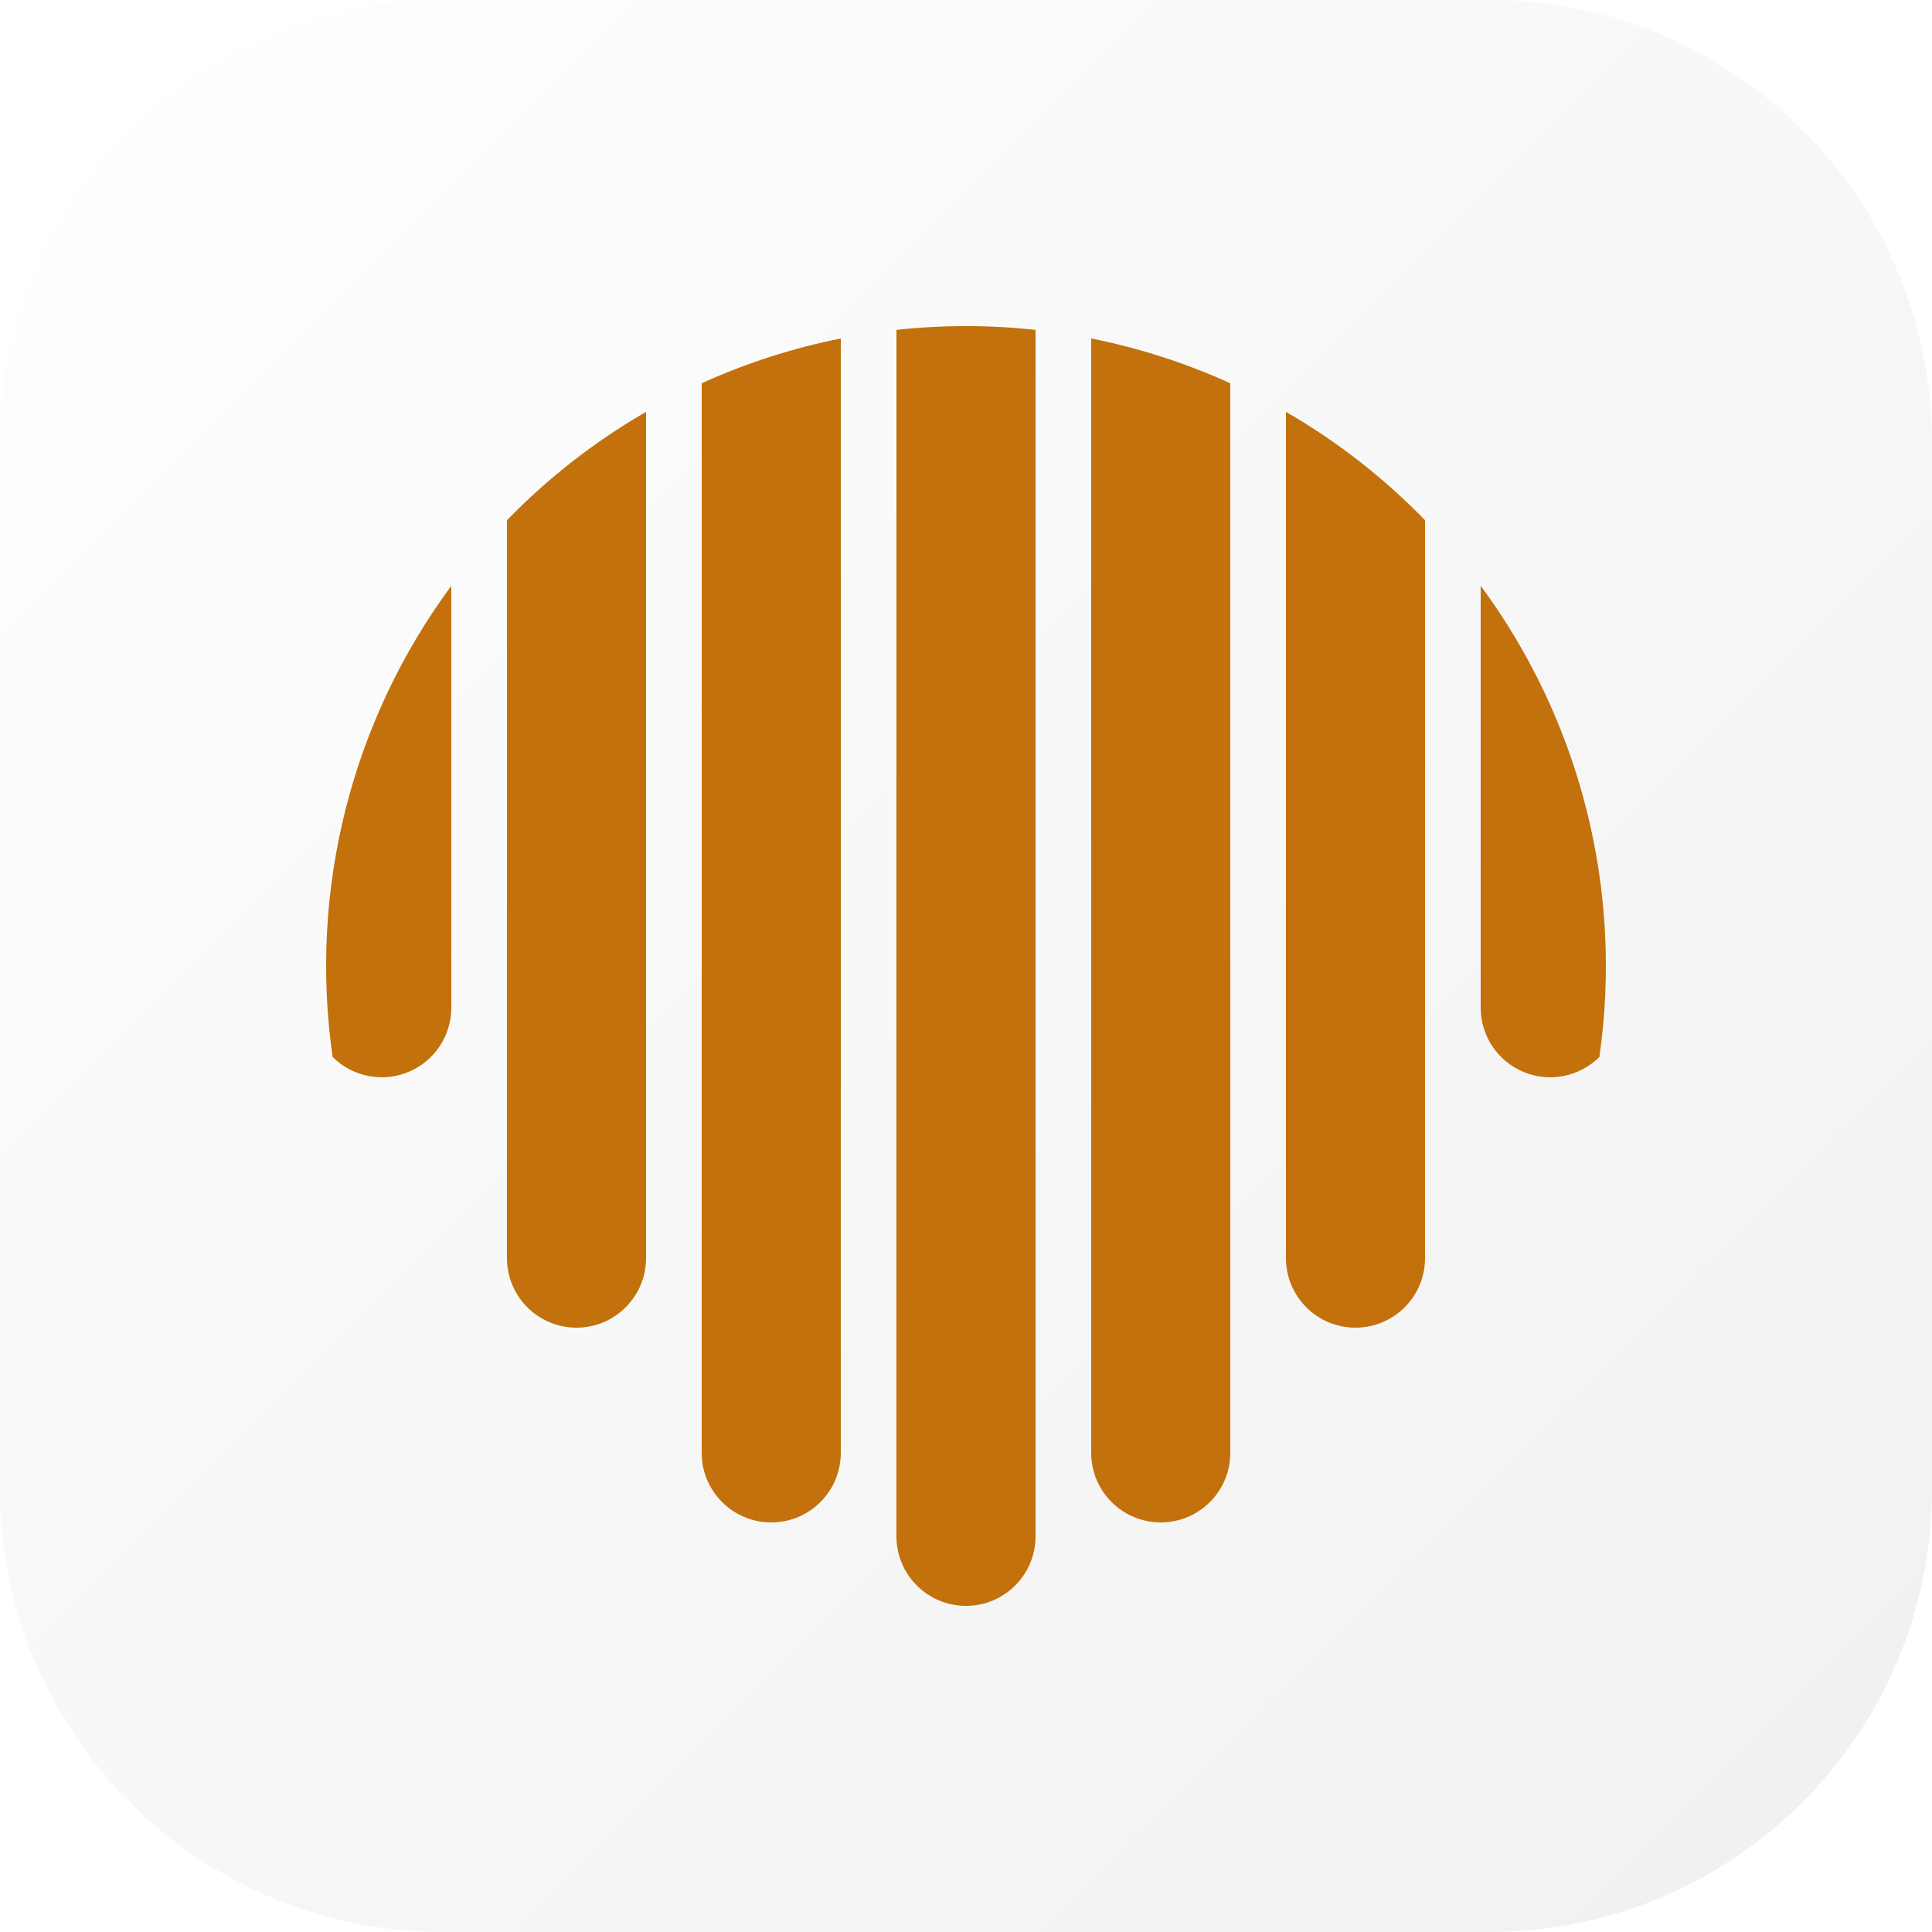
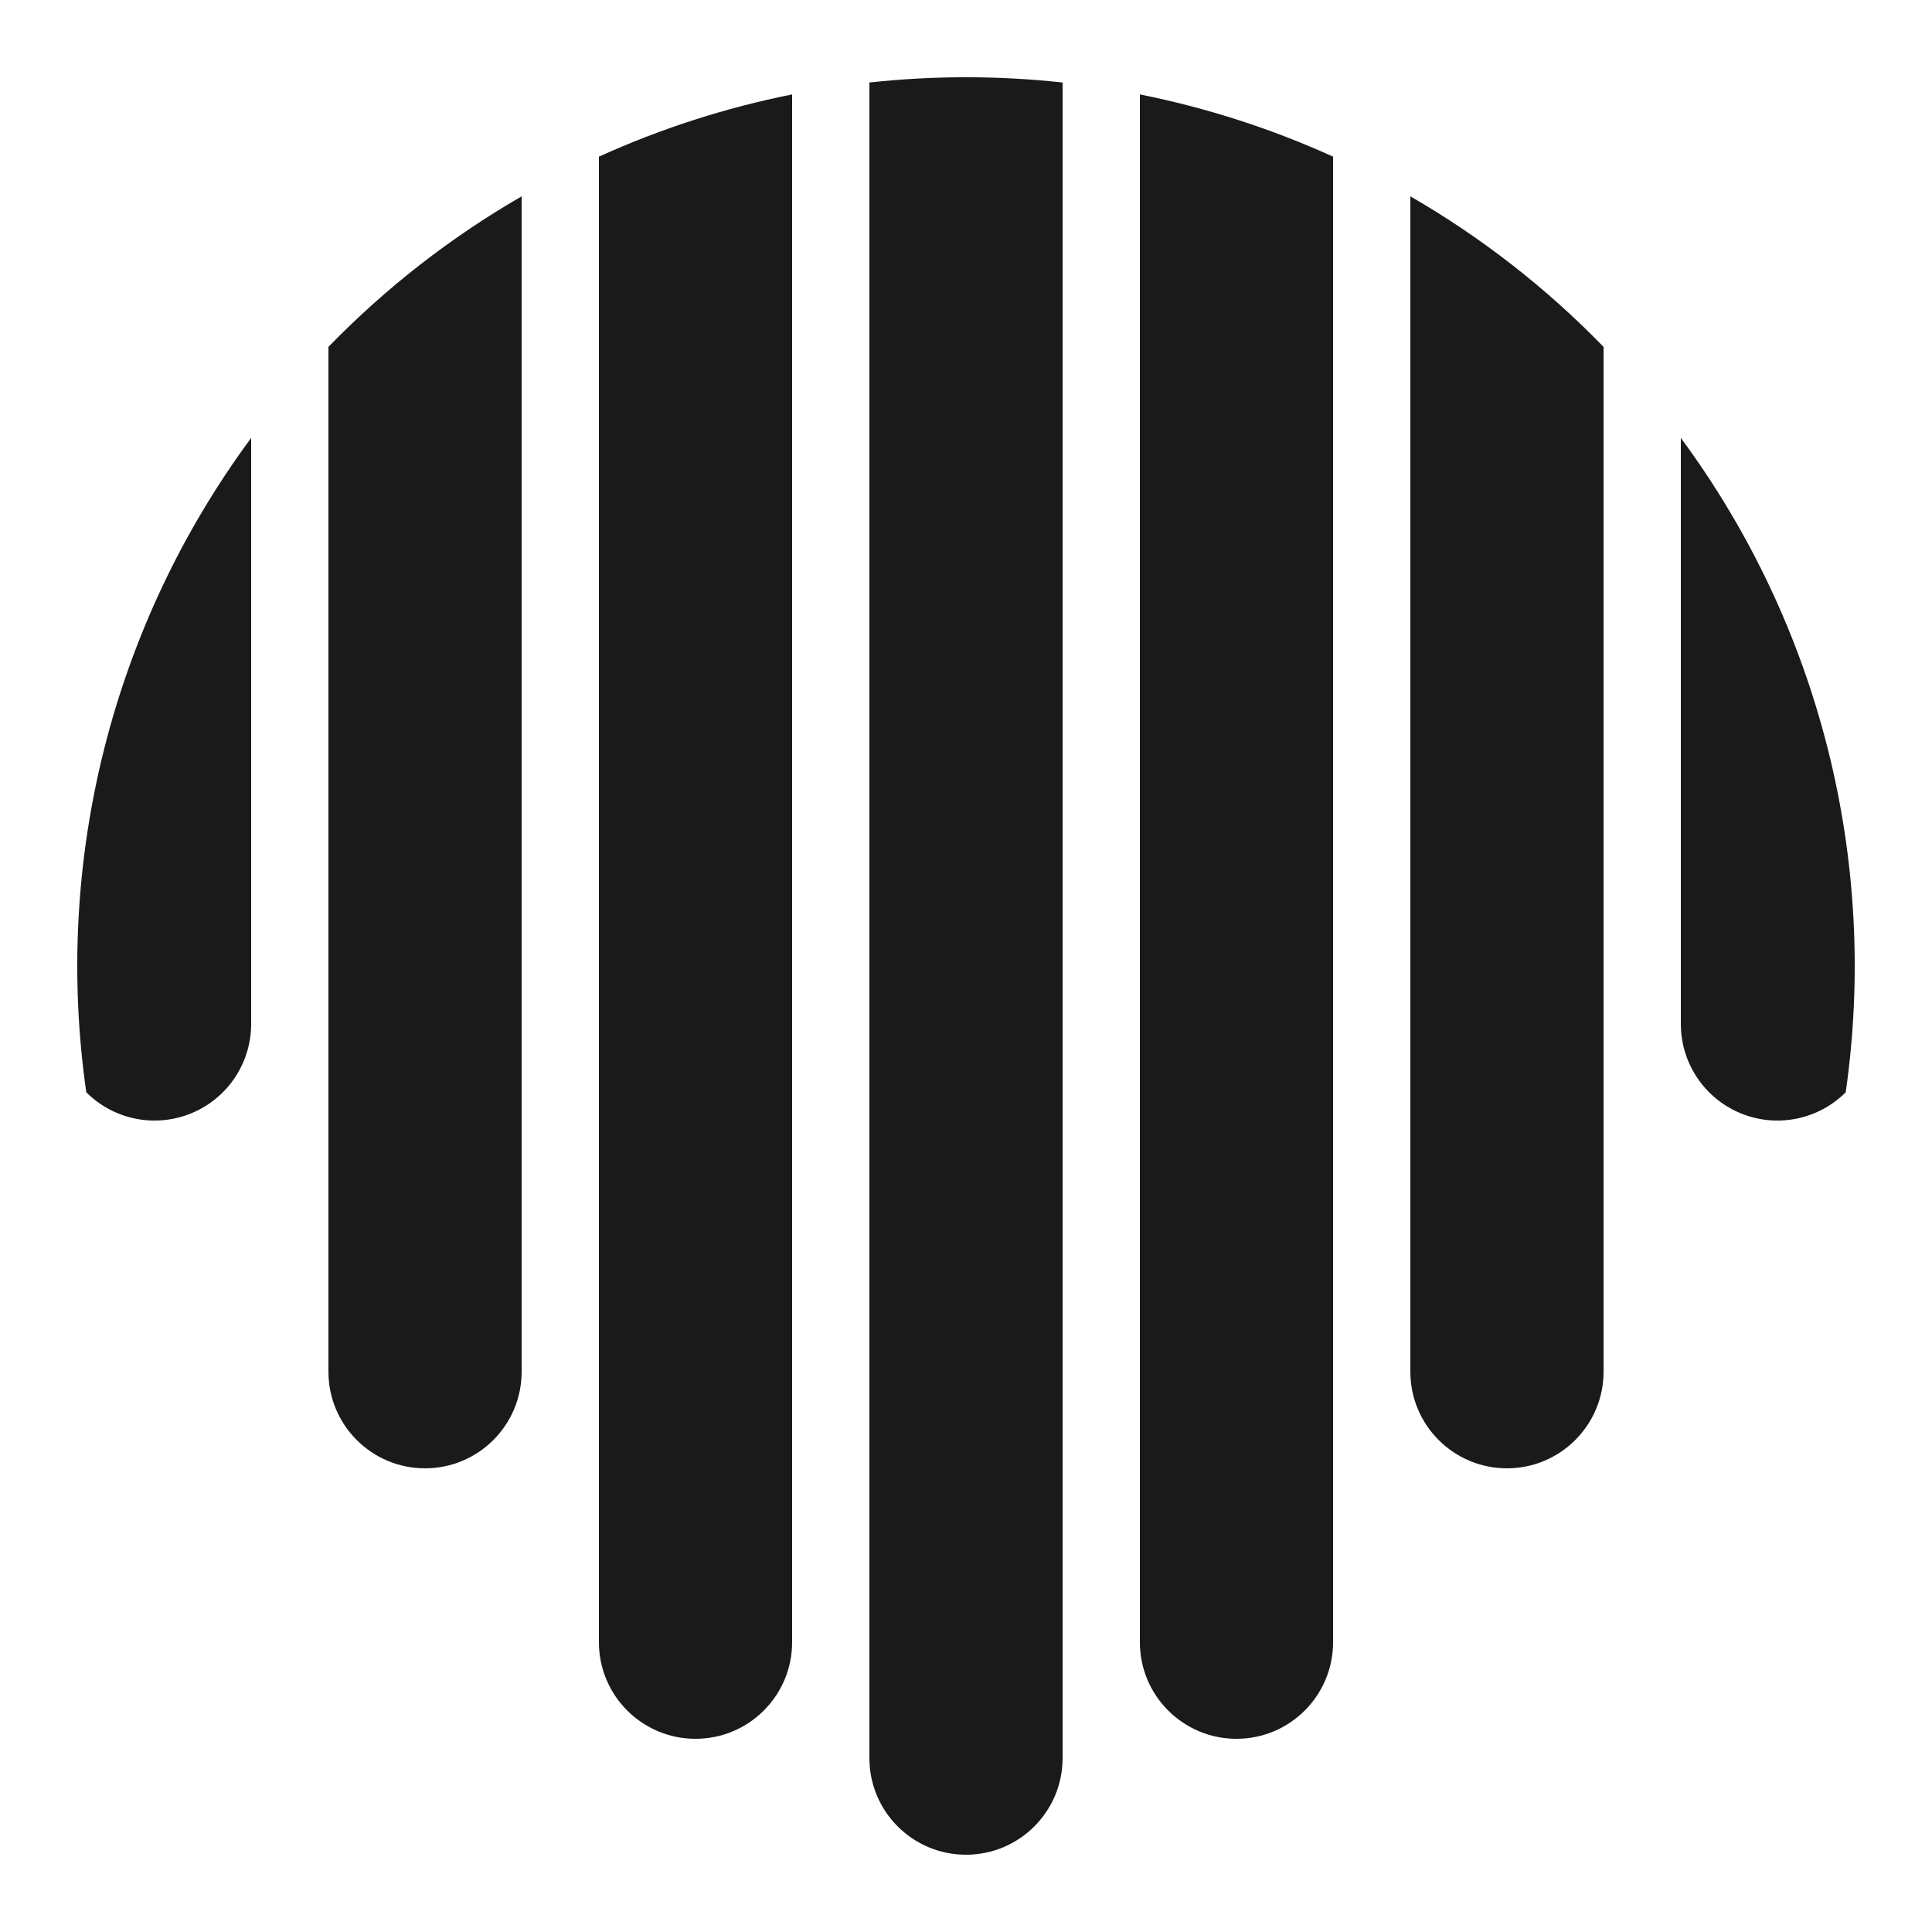
<svg xmlns="http://www.w3.org/2000/svg" viewBox="0 0 24 24" role="img" aria-label="Salix">
-   <defs>
-     <linearGradient id="placa" x1="0" y1="0" x2="1" y2="1">
-       <stop offset="0" stop-color="#ffffff" />
-       <stop offset="1" stop-color="#f0f0f1" />
-     </linearGradient>
-   </defs>
-   <rect width="24" height="24" rx="5.5" fill="url(#placa)" />
-   <path transform="translate(3.36 3.36) scale(0.72)" fill="#c2710c" fill-rule="nonzero" d="M3.12 5.44L3.12 12.72A1.2 1.2 0 0 1 1.072 13.569A11.04 11.04 0 0 1 3.12 5.44Z M4.08 4.309A11.04 11.04 0 0 1 6.48 2.439L6.48 17.04A1.2 1.2 0 0 1 4.08 17.04Z M7.44 1.946A11.04 11.04 0 0 1 9.84 1.173L9.84 20.4A1.2 1.2 0 0 1 7.44 20.4Z M10.8 1.025A11.04 11.04 0 0 1 13.2 1.025L13.2 21.84A1.2 1.2 0 0 1 10.8 21.84Z M14.16 1.173A11.04 11.04 0 0 1 16.56 1.946L16.56 20.4A1.2 1.2 0 0 1 14.16 20.4Z M17.52 2.439A11.04 11.04 0 0 1 19.92 4.309L19.92 17.04A1.2 1.2 0 0 1 17.52 17.04Z M20.88 5.44A11.04 11.04 0 0 1 22.928 13.569A1.2 1.2 0 0 1 20.88 12.72Z" />
+   <style>path{fill:#1a1a1a}@media(prefers-color-scheme:dark){path{fill:#f2f2f2}}</style>
+   <path fill-rule="nonzero" d="M3.12 5.44L3.12 12.72A1.2 1.2 0 0 1 1.072 13.569A11.04 11.04 0 0 1 3.12 5.44Z M4.08 4.309A11.04 11.04 0 0 1 6.48 2.439L6.48 17.04A1.2 1.2 0 0 1 4.08 17.04Z M7.44 1.946A11.04 11.04 0 0 1 9.84 1.173L9.84 20.4A1.2 1.2 0 0 1 7.44 20.4Z M10.8 1.025A11.04 11.04 0 0 1 13.2 1.025L13.2 21.84A1.2 1.2 0 0 1 10.8 21.84Z M14.16 1.173A11.04 11.04 0 0 1 16.56 1.946L16.56 20.4A1.2 1.2 0 0 1 14.16 20.4Z M17.52 2.439A11.04 11.04 0 0 1 19.92 4.309L19.92 17.04A1.2 1.2 0 0 1 17.52 17.04Z M20.88 5.44A11.04 11.04 0 0 1 22.928 13.569A1.2 1.2 0 0 1 20.88 12.72Z" />
</svg>
